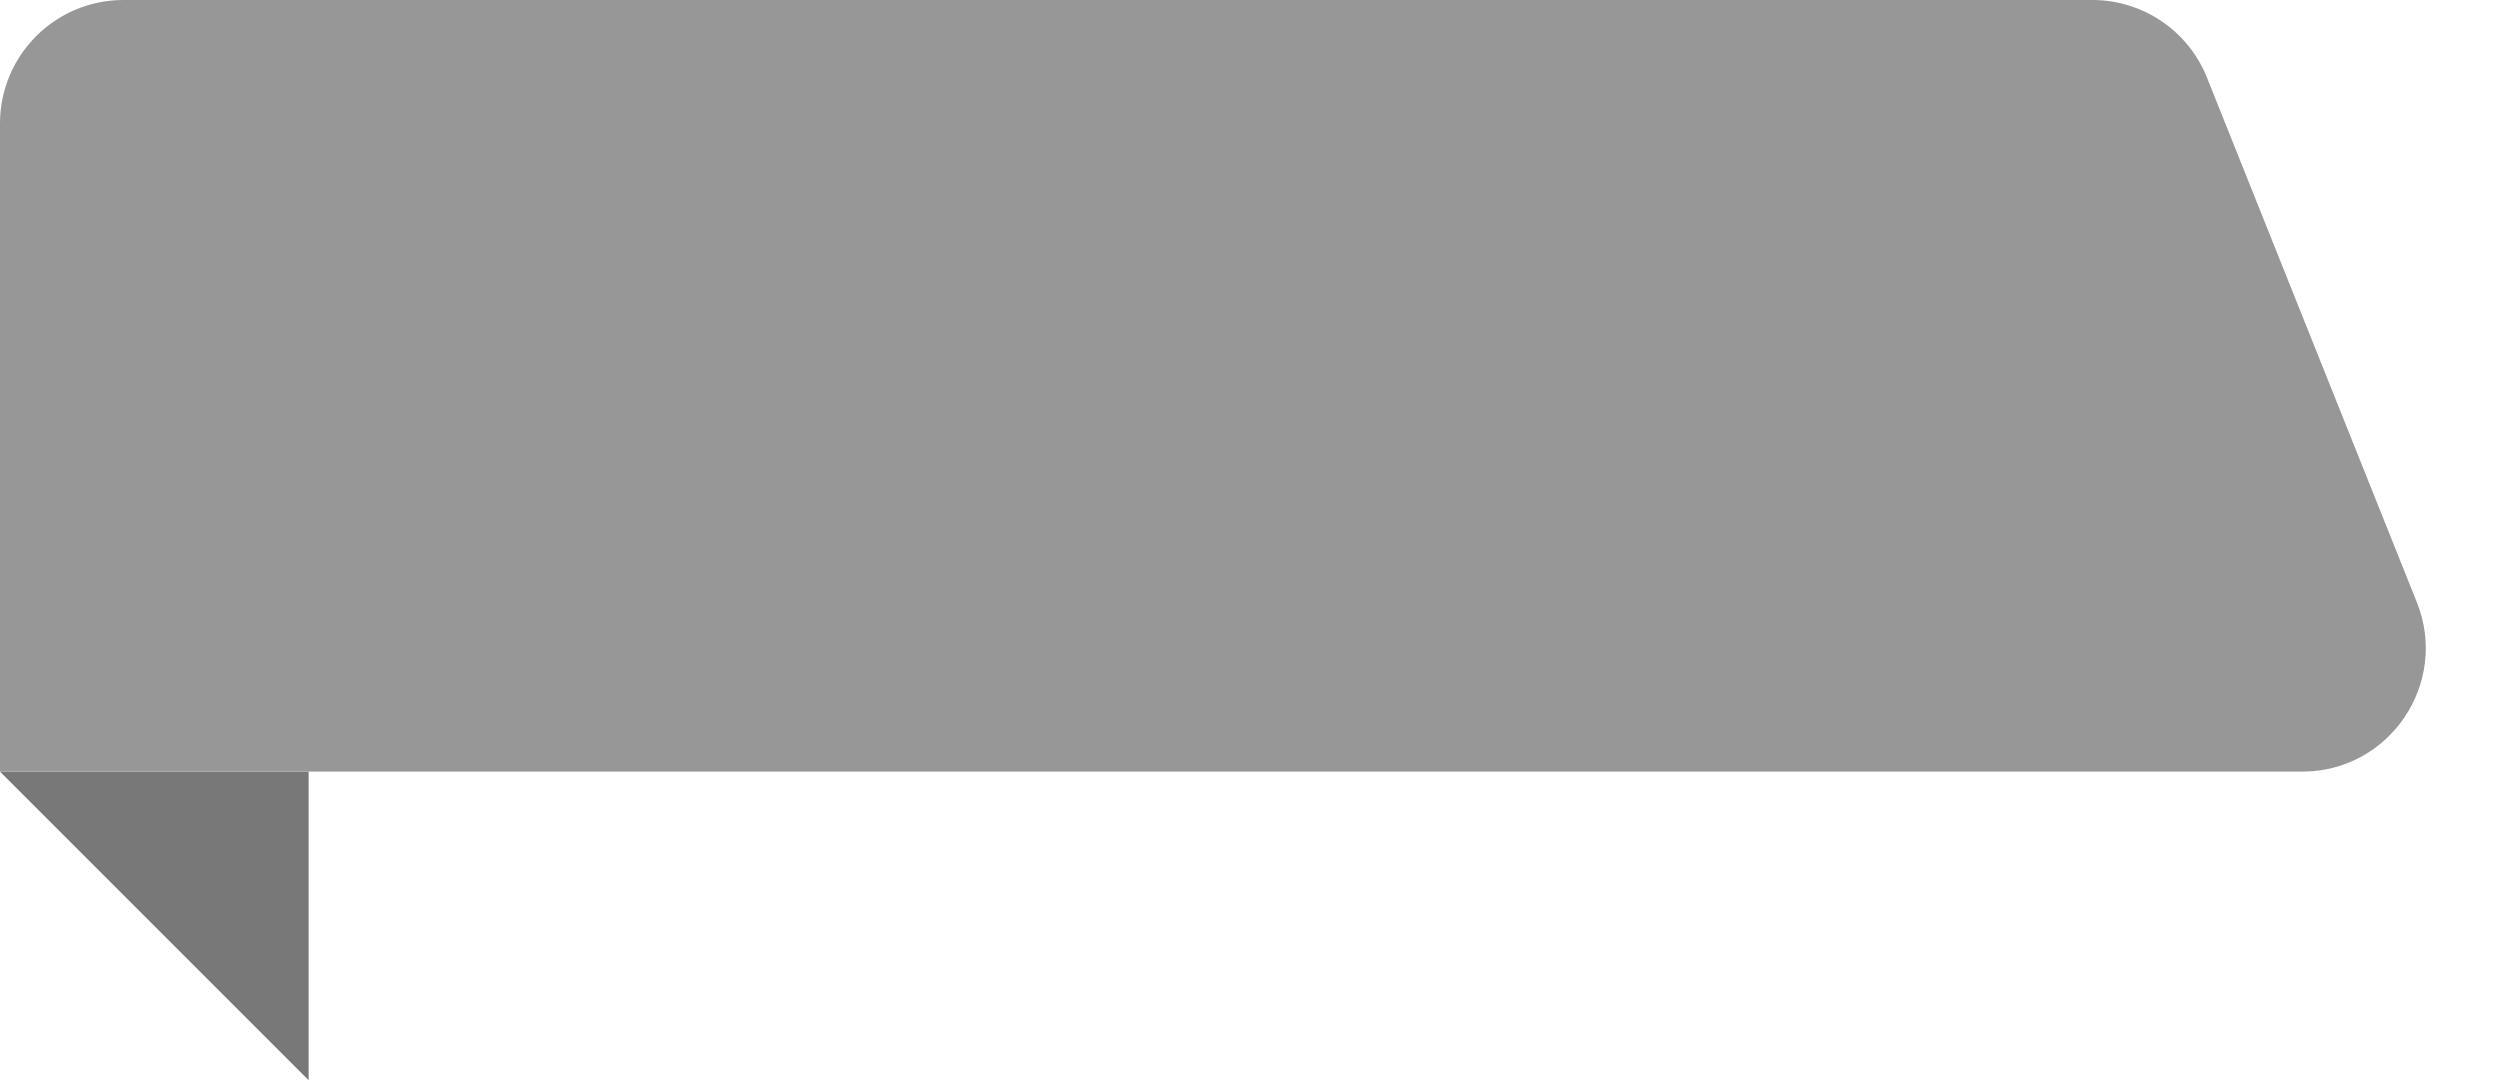
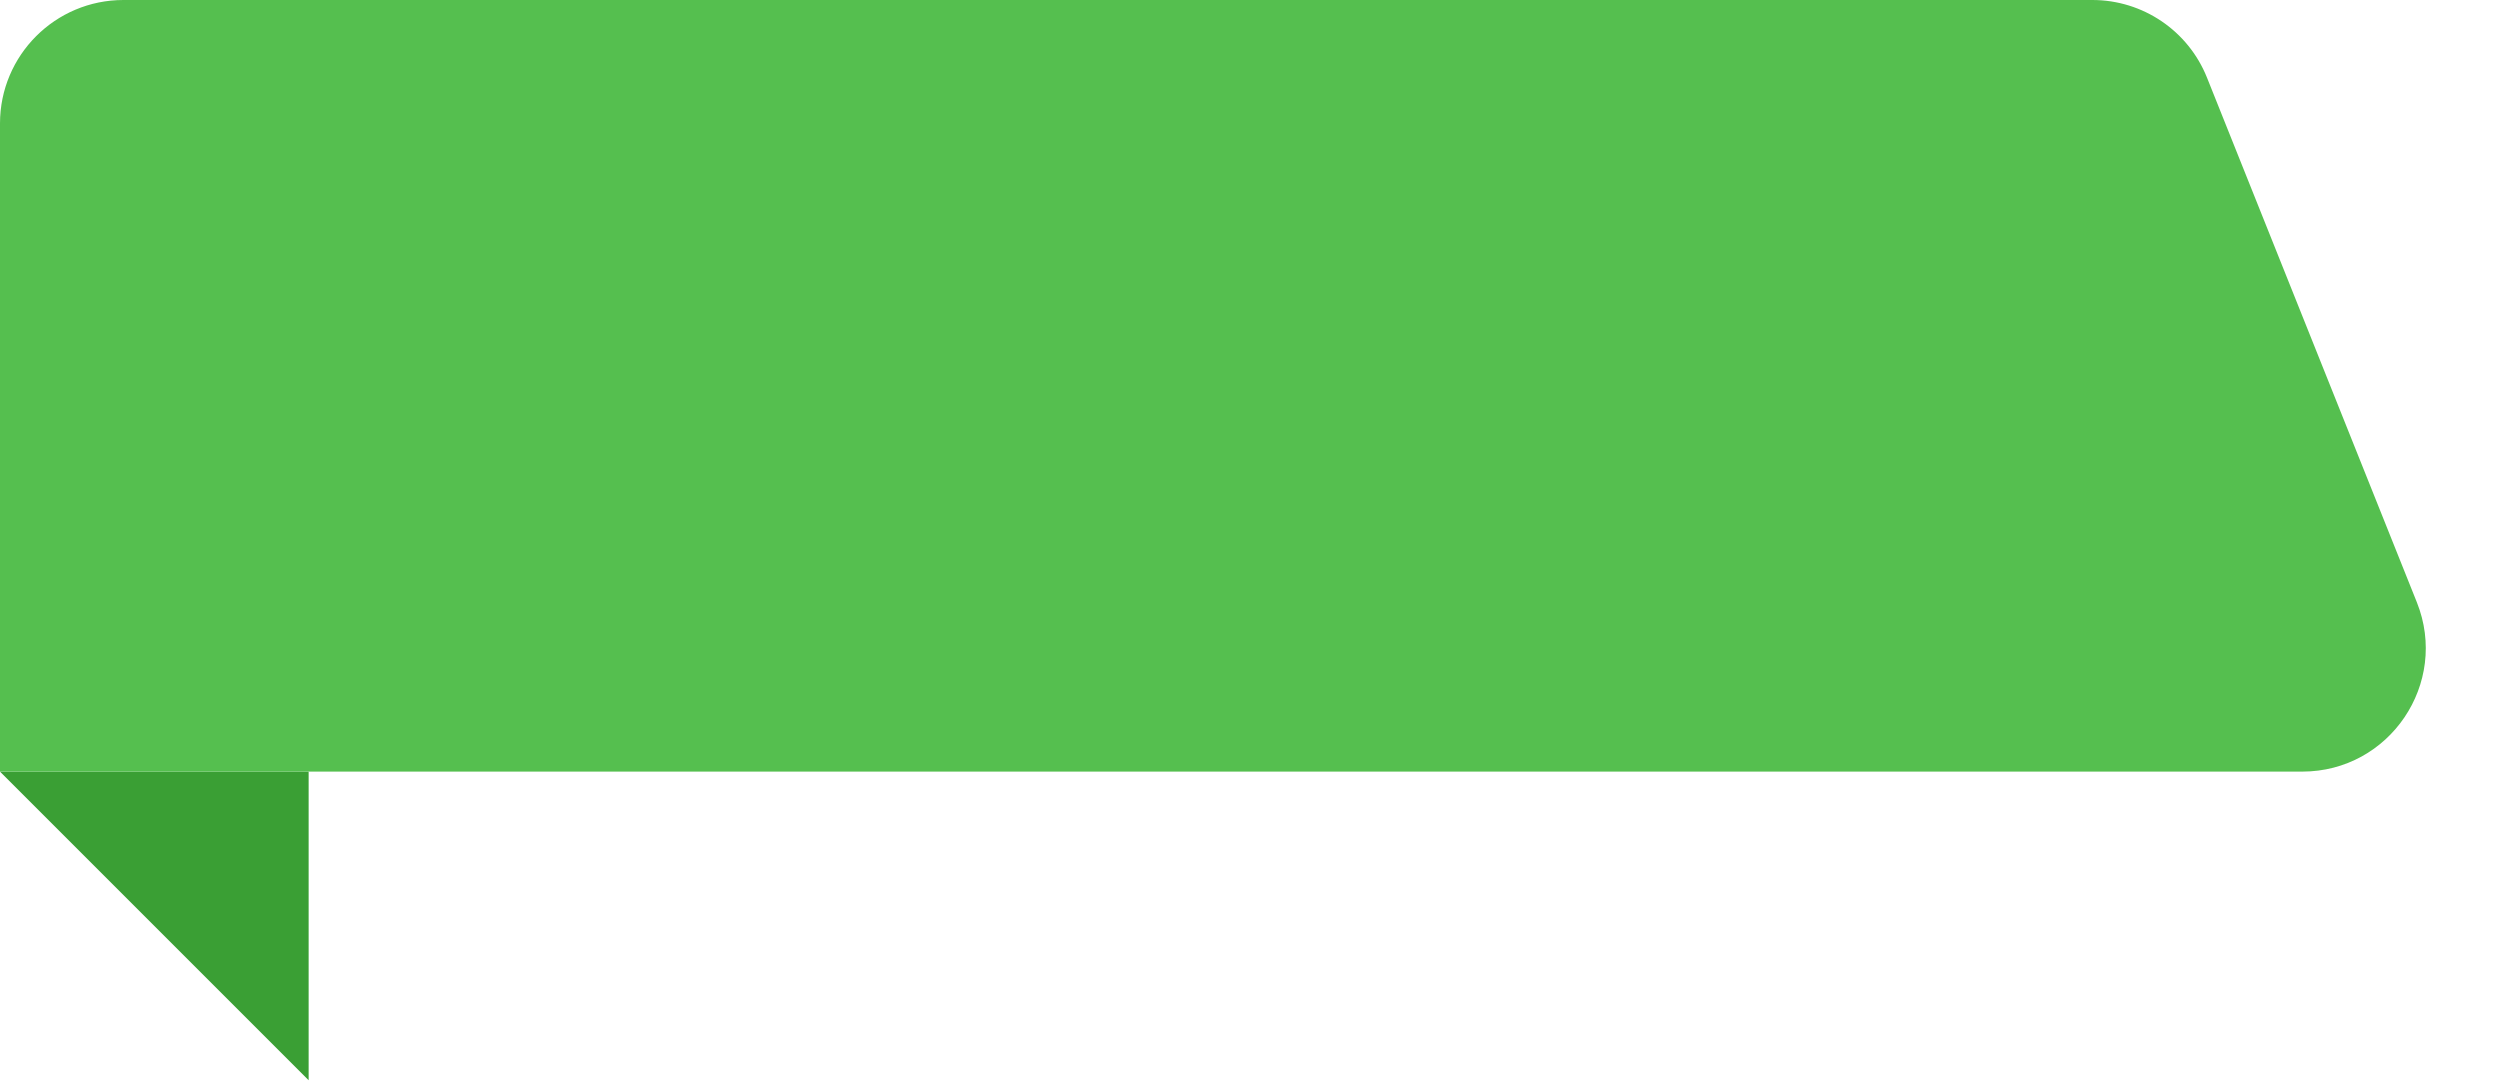
<svg xmlns="http://www.w3.org/2000/svg" width="81" height="35" fill="none">
-   <path d="M0 25h10v10L0 25z" fill="#787878" />
-   <path d="M0 4a4 4 0 014-4h63.792a4 4 0 013.714 2.514l6.8 17c1.05 2.628-.884 5.486-3.714 5.486H0V4z" fill="#979797" />
+   <path d="M0 25h10v10L0 25z" fill="#3A9F34" />
+   <path d="M0 4a4 4 0 014-4h63.792a4 4 0 013.714 2.514l6.8 17c1.05 2.628-.884 5.486-3.714 5.486H0V4z" fill="#55BF4F" />
</svg>
